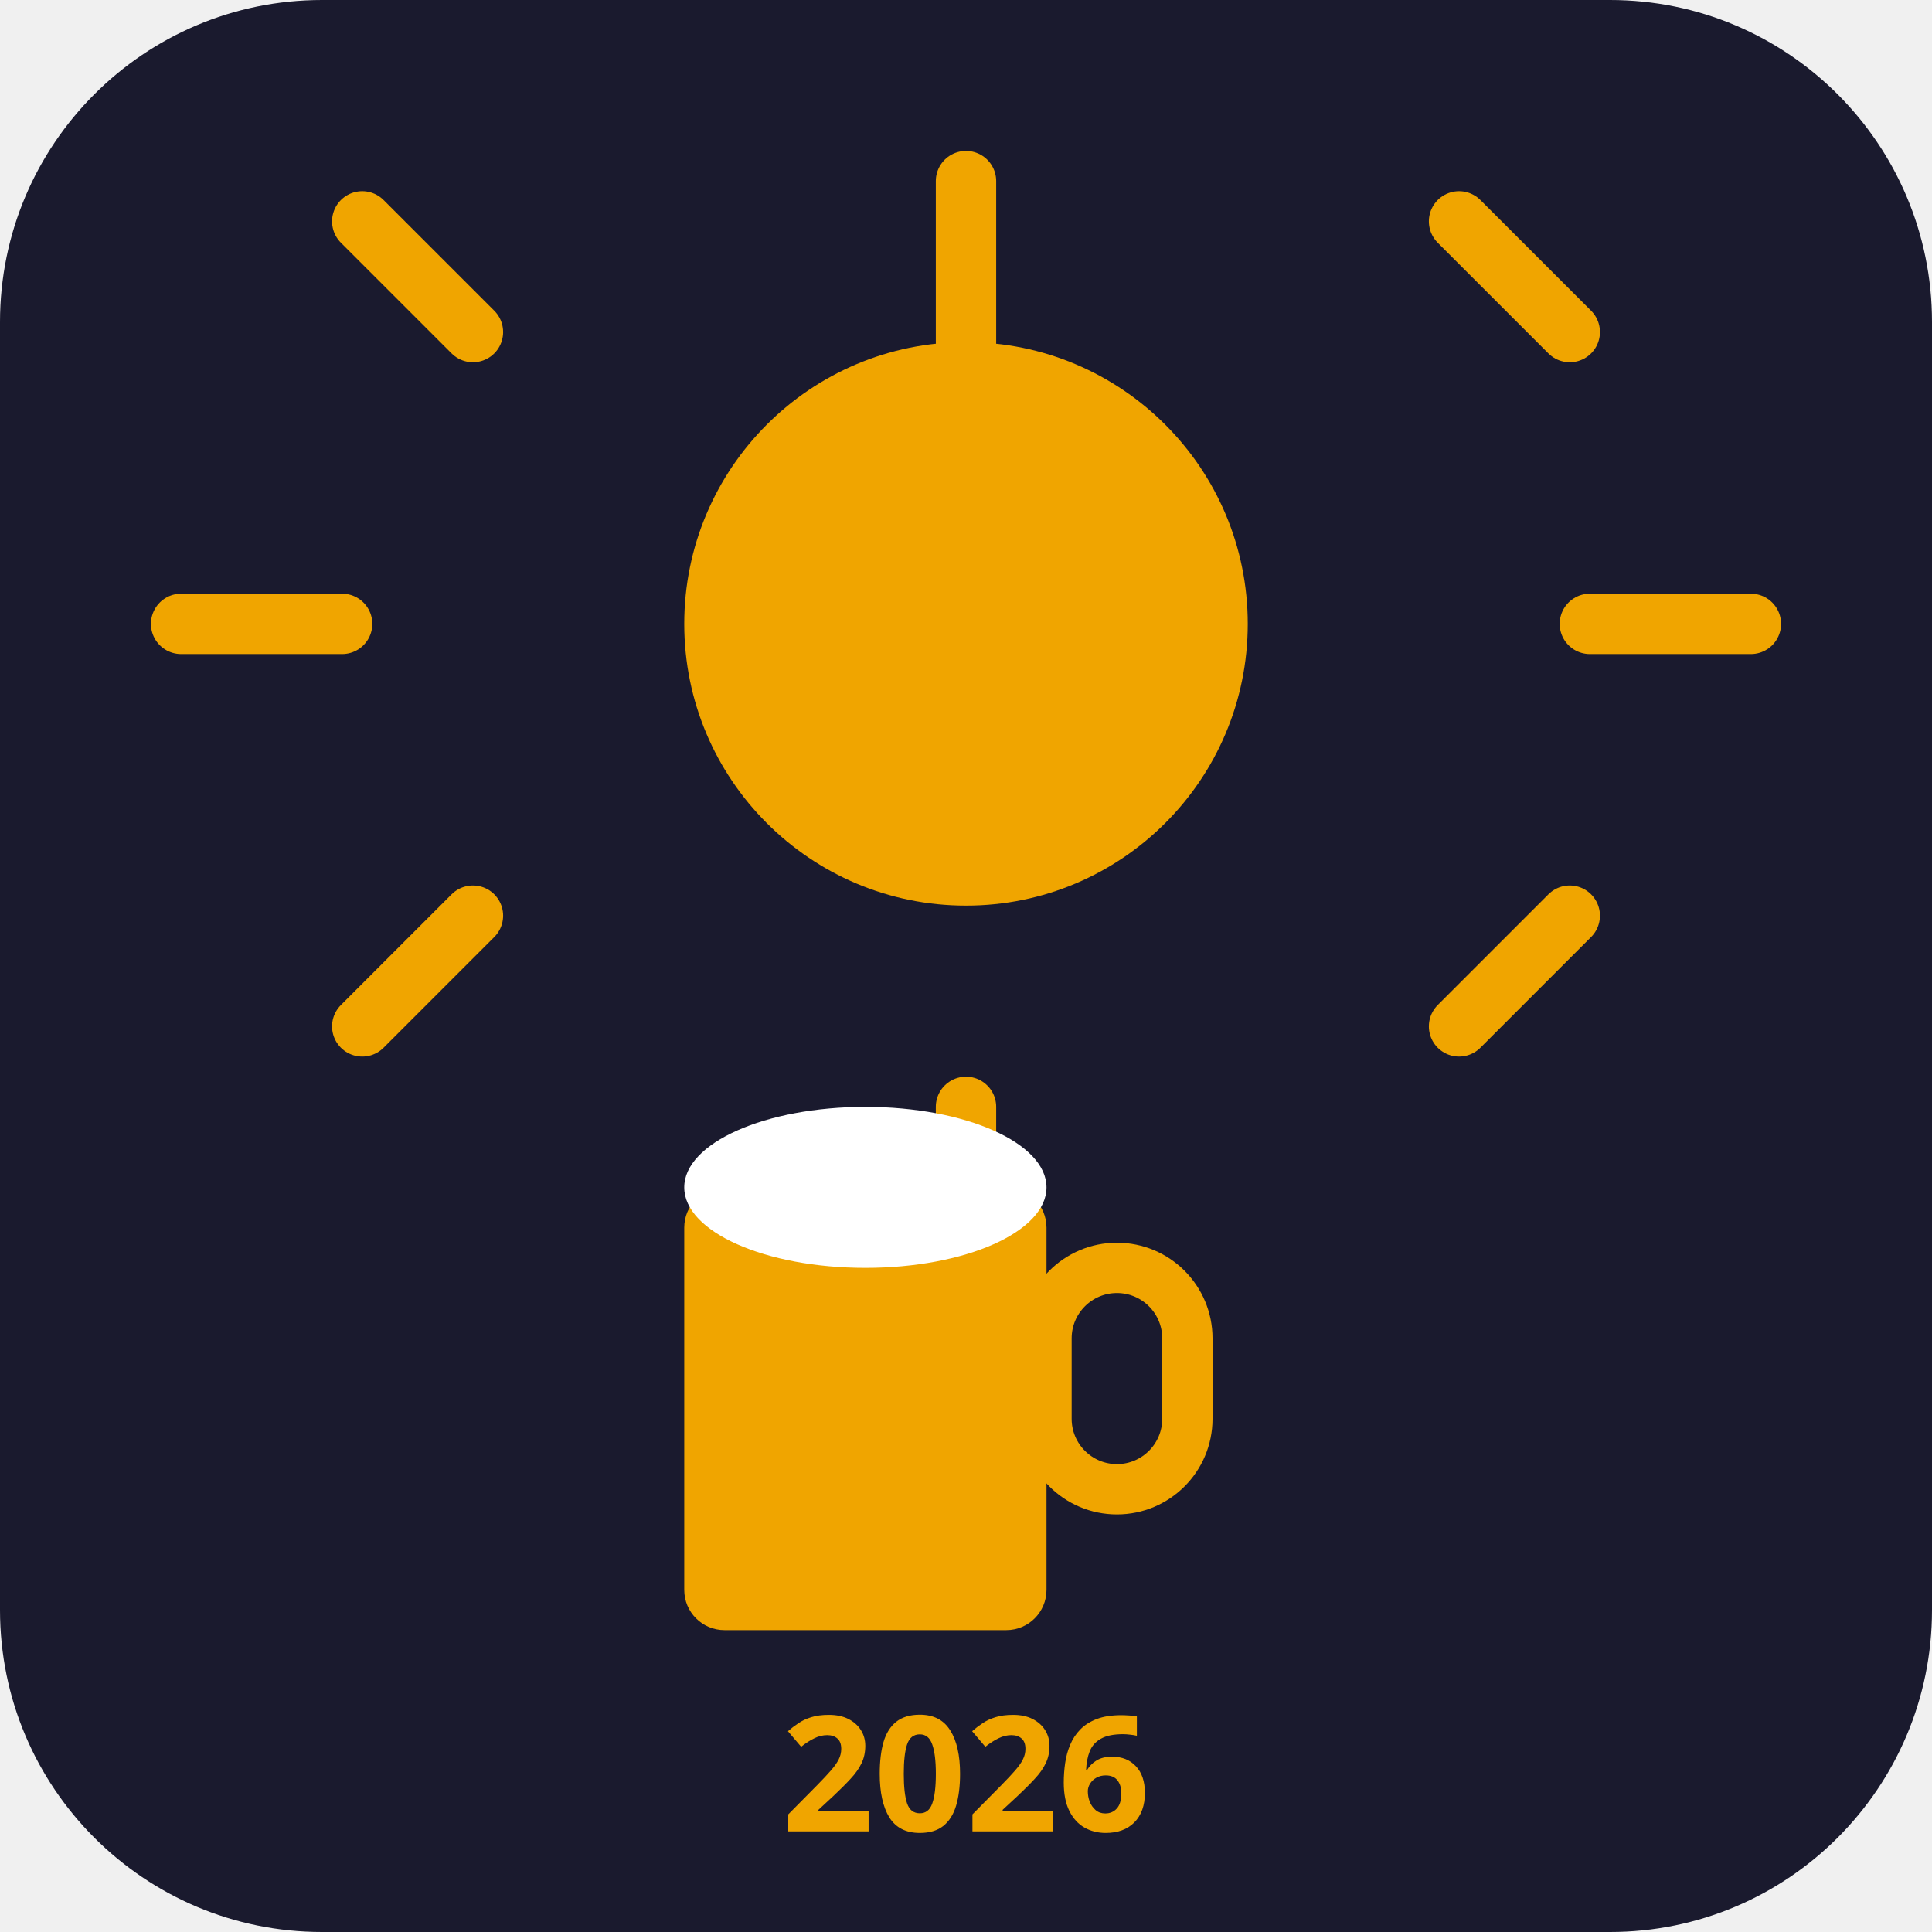
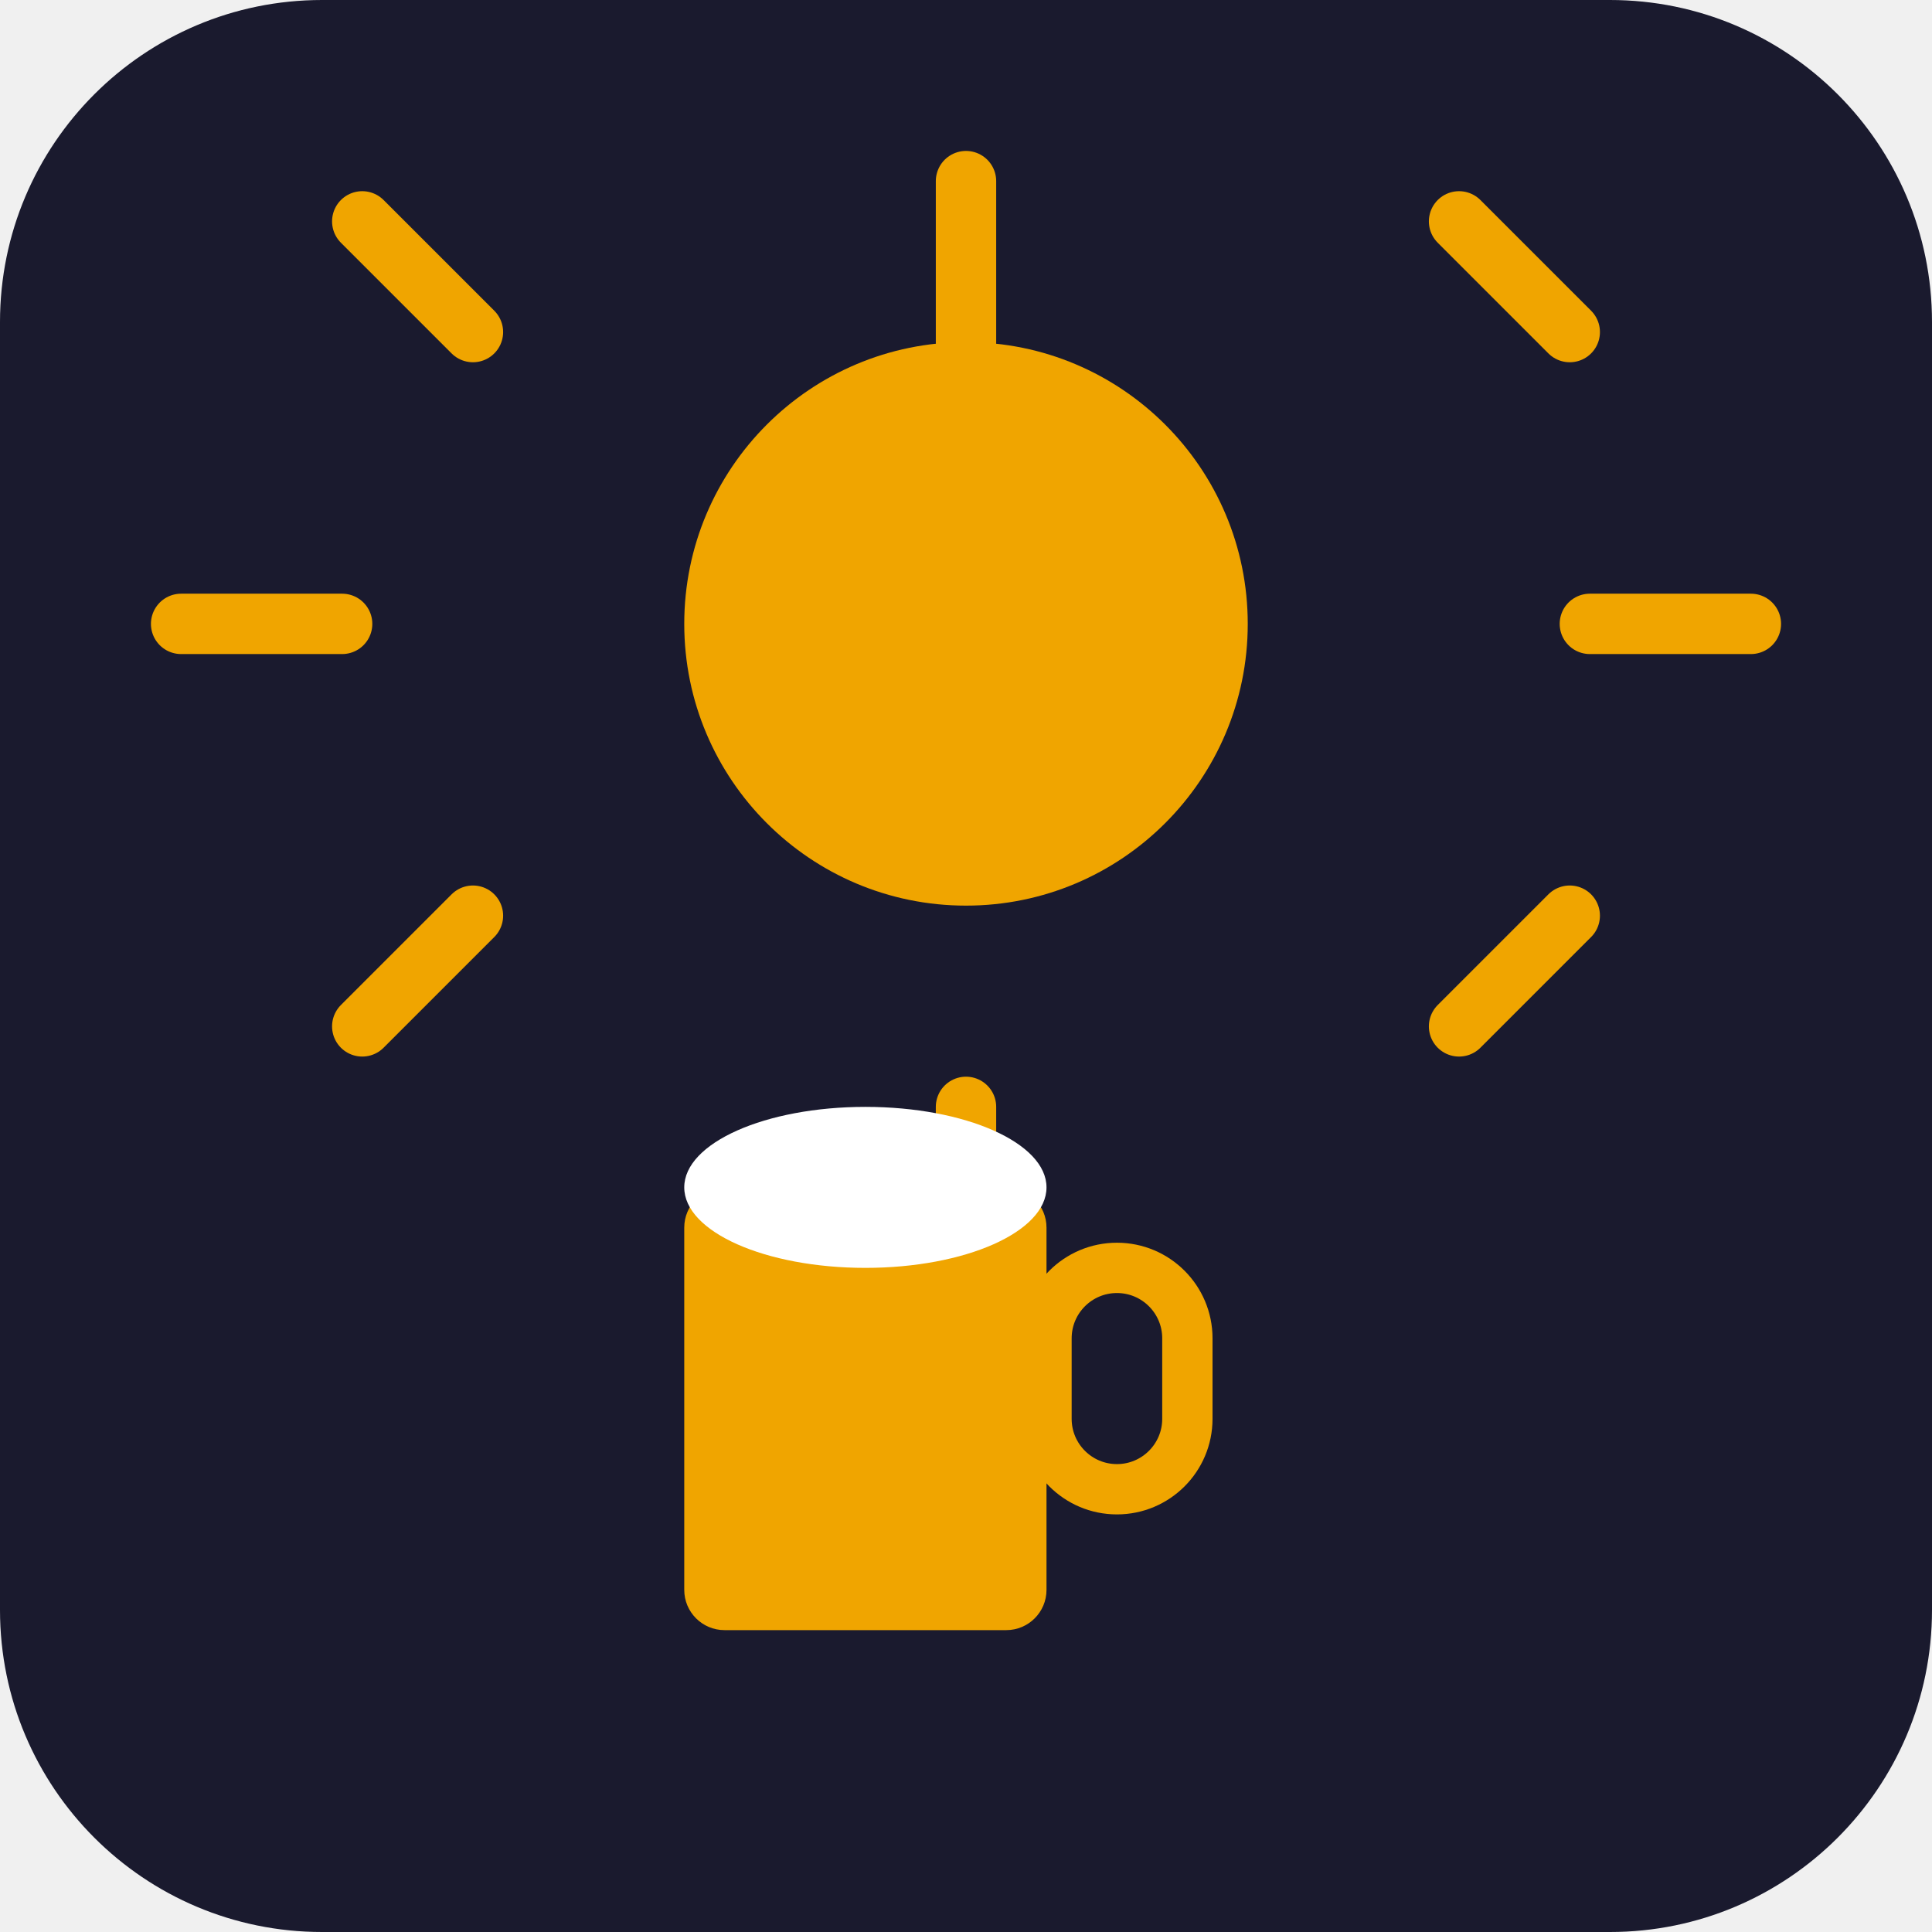
<svg xmlns="http://www.w3.org/2000/svg" viewBox="0 0 192 192">
  <rect width="192" height="192" rx="32" fill="#1a1a2e" />
  <g stroke="#f0a500" stroke-width="6" stroke-linecap="round">
    <line x1="96" y1="18" x2="96" y2="34" />
    <line x1="96" y1="110" x2="96" y2="126" />
    <line x1="18" y1="62" x2="34" y2="62" />
    <line x1="158" y1="62" x2="174" y2="62" />
    <line x1="36" y1="22" x2="47" y2="33" />
    <line x1="145" y1="22" x2="156" y2="33" />
    <line x1="36" y1="102" x2="47" y2="91" />
    <line x1="145" y1="102" x2="156" y2="91" />
  </g>
  <circle cx="96" cy="62" r="28" fill="#f0a500" />
  <rect x="68" y="118" width="36" height="44" rx="4" fill="#f0a500" />
  <rect x="104" y="126" width="14" height="22" rx="7" fill="none" stroke="#f0a500" stroke-width="5" />
  <ellipse cx="86" cy="118" rx="18" ry="8" fill="white" />
-   <text x="96" y="182" font-family="Arial Black, sans-serif" font-size="16" font-weight="900" fill="#f0a500" text-anchor="middle">2026</text>
</svg>
